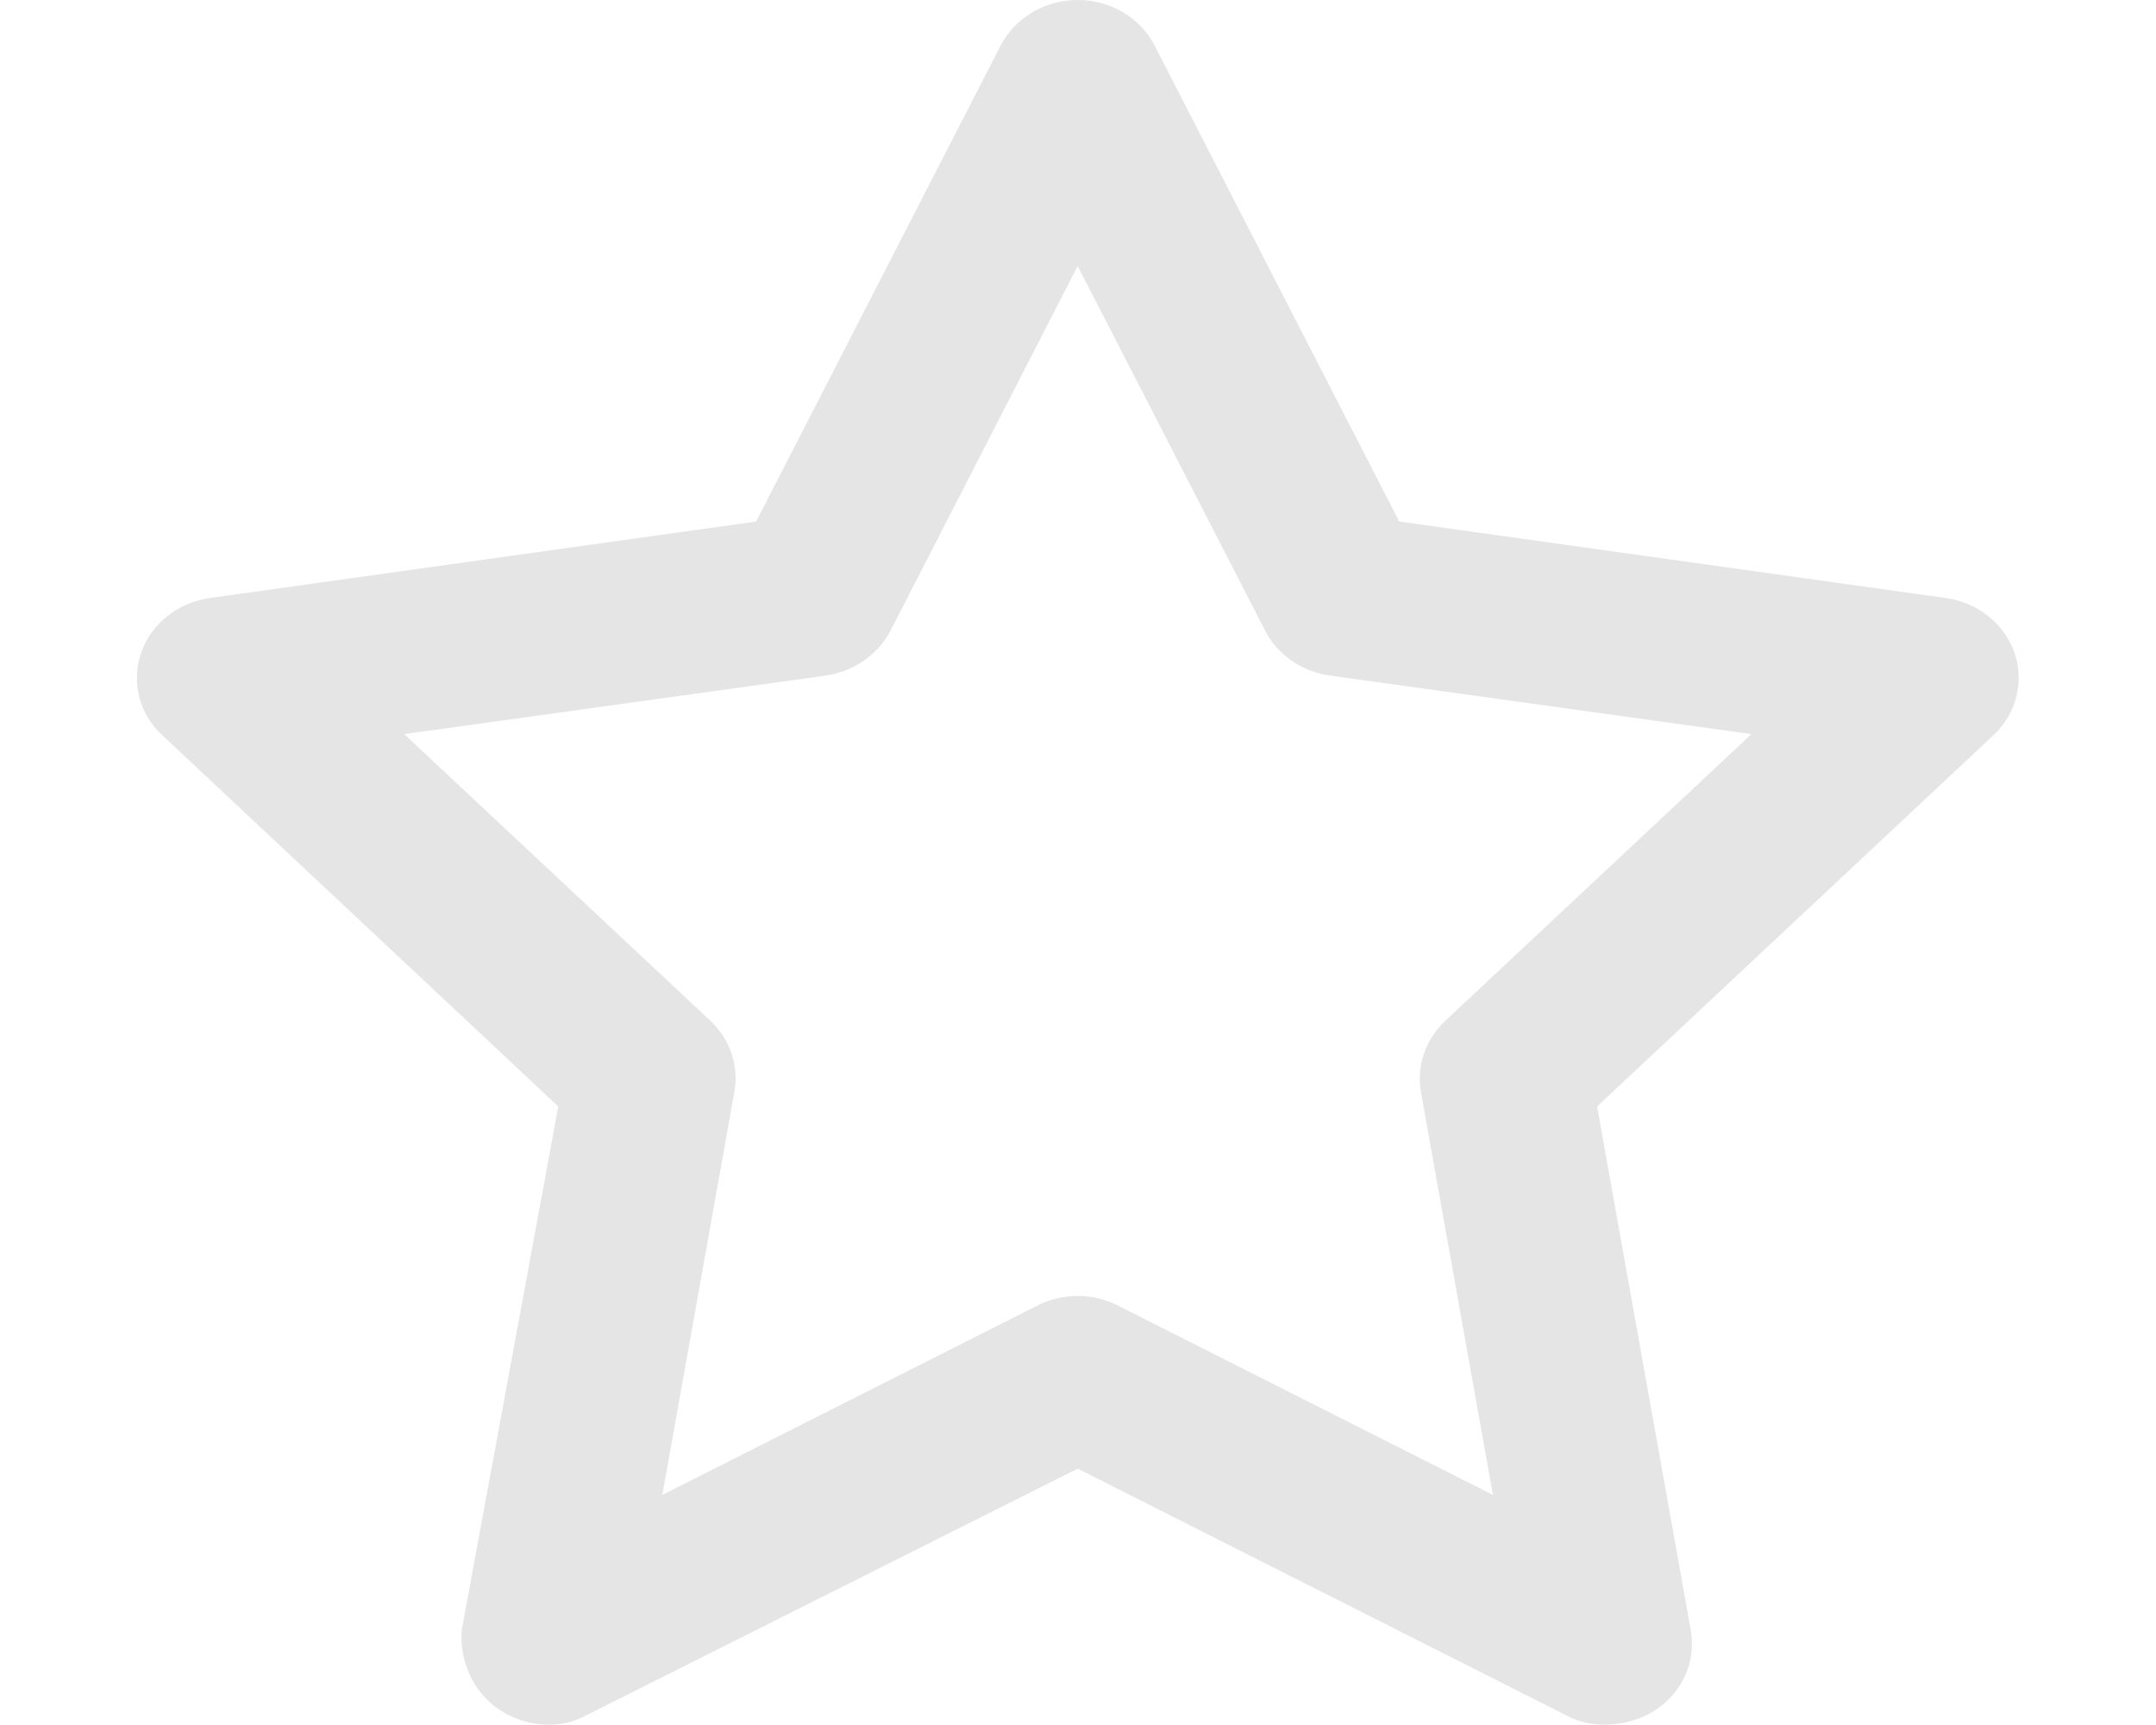
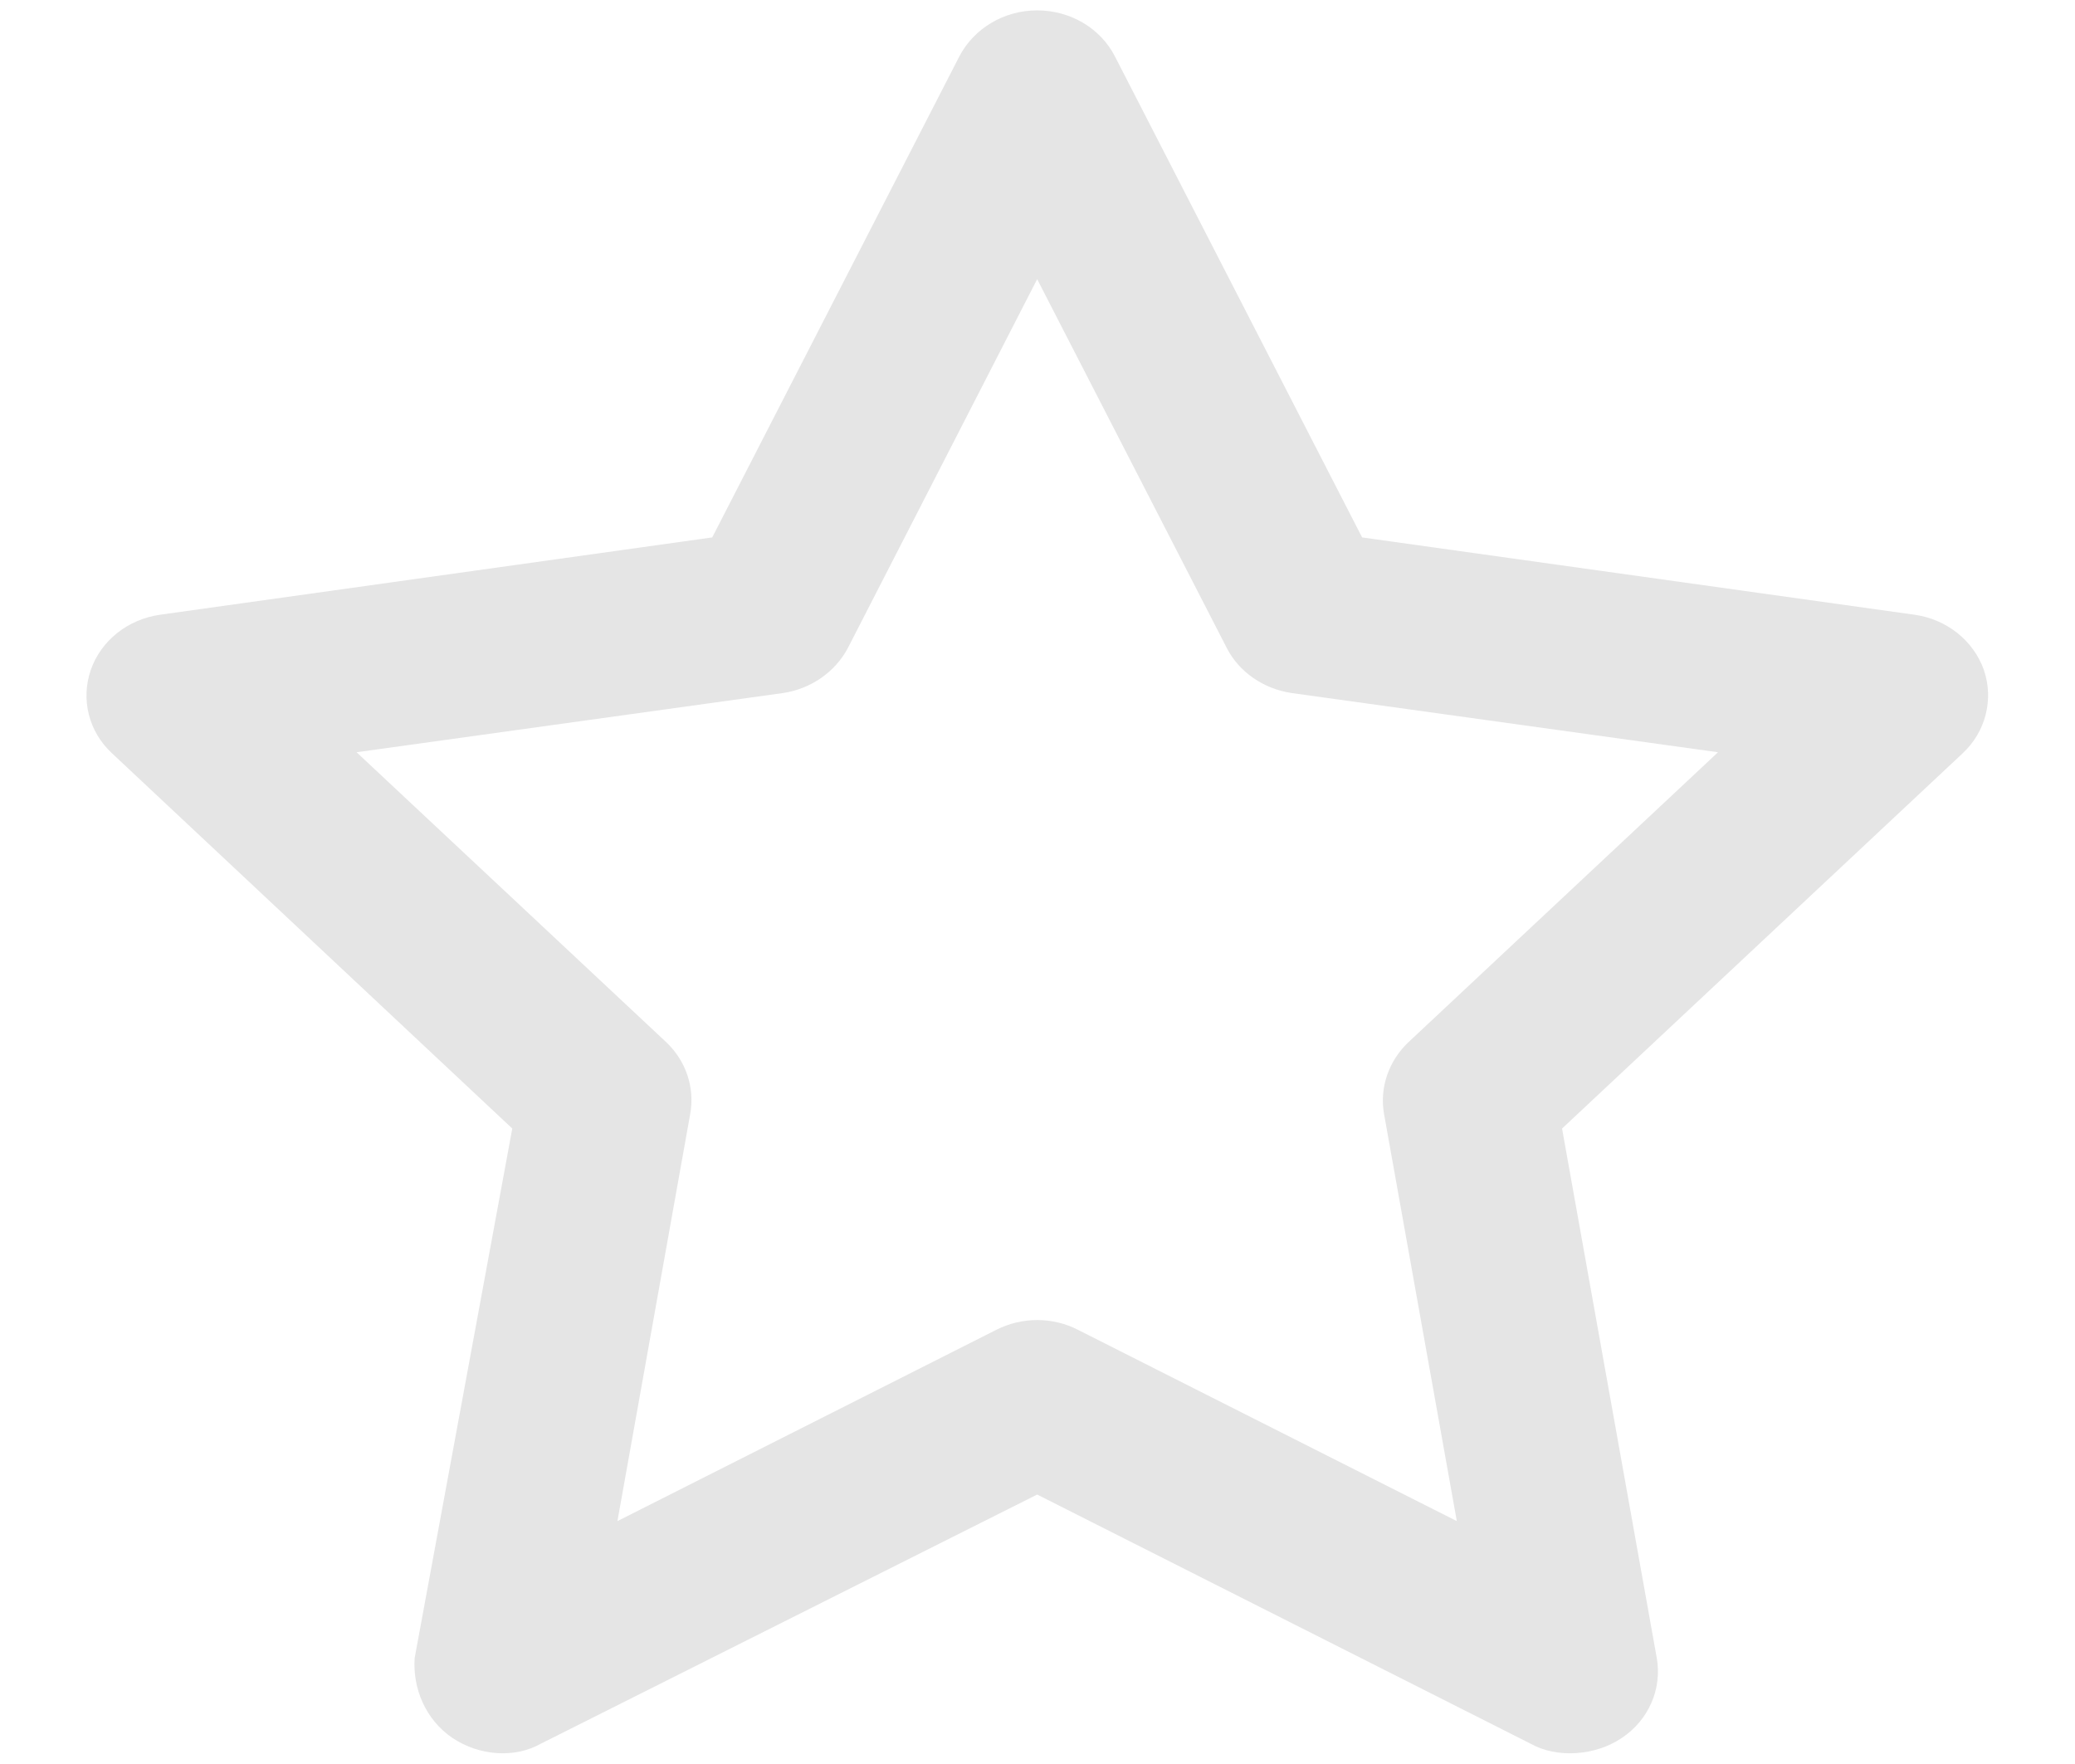
- <svg xmlns="http://www.w3.org/2000/svg" width="20" height="16" viewBox="0 0 25 21" fill="none">
+ <svg xmlns="http://www.w3.org/2000/svg" width="20" height="17" viewBox="0 0 25 21" fill="none">
  <path d="M12.496 0C12.895 0 13.26 0.215 13.433 0.555L16.411 6.349L23.064 7.28C23.455 7.334 23.776 7.592 23.902 7.945C24.023 8.302 23.924 8.691 23.646 8.95L18.82 13.47L19.961 19.848C20.026 20.217 19.866 20.594 19.54 20.811C19.219 21.029 18.754 21.057 18.442 20.881L12.496 17.879L6.515 20.881C6.202 21.057 5.777 21.029 5.451 20.811C5.13 20.594 4.97 20.217 4.996 19.848L6.172 13.47L1.35 8.95C1.07 8.691 0.971 8.302 1.094 7.945C1.217 7.592 1.541 7.334 1.931 7.28L8.581 6.349L11.558 0.555C11.736 0.215 12.097 0 12.496 0ZM12.496 3.238L10.217 7.678C10.065 7.969 9.77 8.174 9.432 8.224L4.296 8.937L8.025 12.428C8.264 12.653 8.373 12.977 8.316 13.293L7.439 18.199L12.005 15.894C12.313 15.738 12.682 15.738 12.986 15.894L17.552 18.199L16.675 13.293C16.619 12.977 16.732 12.653 16.971 12.428L20.699 8.937L15.564 8.224C15.222 8.174 14.926 7.969 14.779 7.678L12.496 3.238Z" fill="#E5E5E5" />
</svg>
